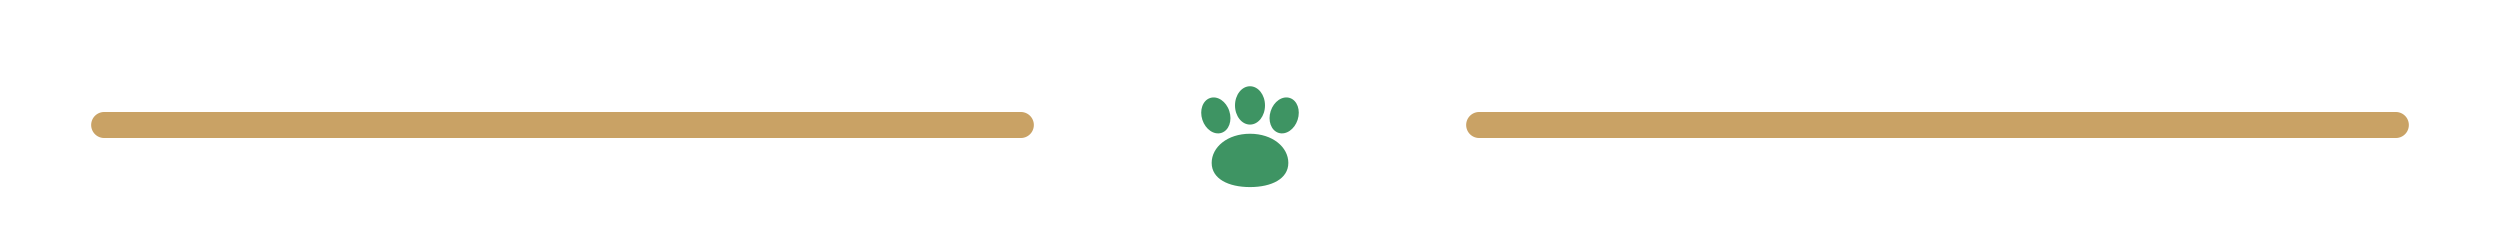
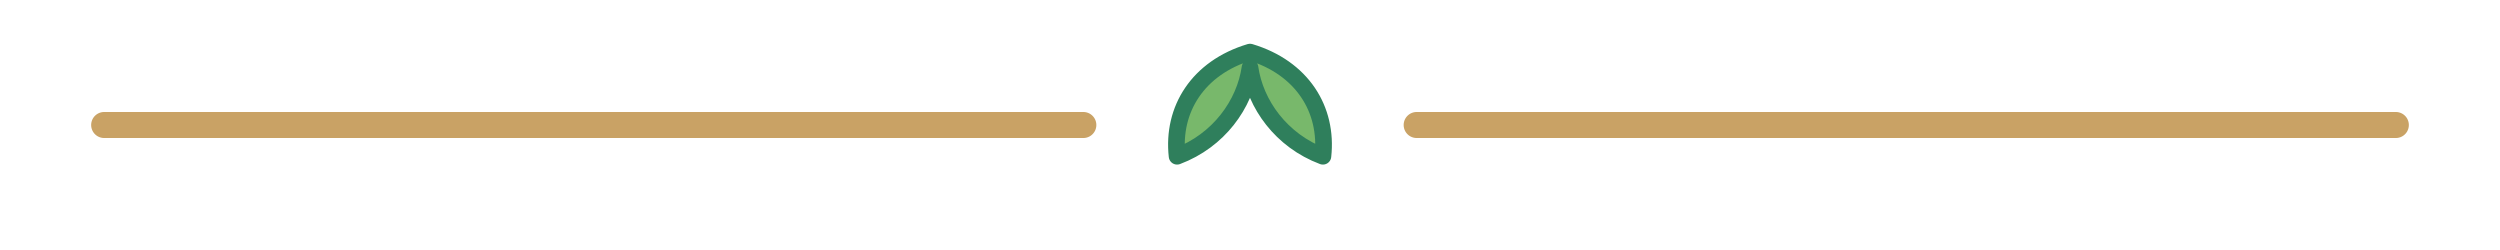
<svg xmlns="http://www.w3.org/2000/svg" viewBox="0 0 240 24" width="240" height="24">
-   <path d="M10 12h88" fill="none" stroke="#C9A265" stroke-width="2.5" stroke-linecap="round" />
-   <path d="M230 12h-88" fill="none" stroke="#C9A265" stroke-width="2.5" stroke-linecap="round" />
-   <g transform="translate(120 13) scale(0.16) translate(-60 -62)">
-     <g fill="#3E9463">
-       <ellipse cx="39.5" cy="50" rx="8.5" ry="11" transform="rotate(-18 39.5 50)" />
-       <ellipse cx="60" cy="44" rx="9" ry="11.5" />
-       <ellipse cx="80.5" cy="50" rx="8.5" ry="11" transform="rotate(18 80.5 50)" />
-       <path d="M60 61c13.5 0 23 8 23 17.5 0 9.5 -10 14.5 -23 14.5s-23 -5 -23 -14.5c0 -9.5 9.5 -17.5 23 -17.5z" />
-     </g>
-   </g>
+   <path d="M10 12h94" fill="none" stroke="#C9A265" stroke-width="2.5" stroke-linecap="round" />
+   <path d="M230 12h-94" fill="none" stroke="#C9A265" stroke-width="2.5" stroke-linecap="round" />
+   <path d="M120 5c5 1.5 7.5 5.5 7 10 -4 -1.5 -6.5 -5 -7 -8.5 -.5 3.5 -3 7 -7 8.5 -.5 -4.5 2 -8.5 7 -10z" fill="#78B86B" stroke="#2F7F5C" stroke-width="1.6" stroke-linejoin="round" />
</svg>
